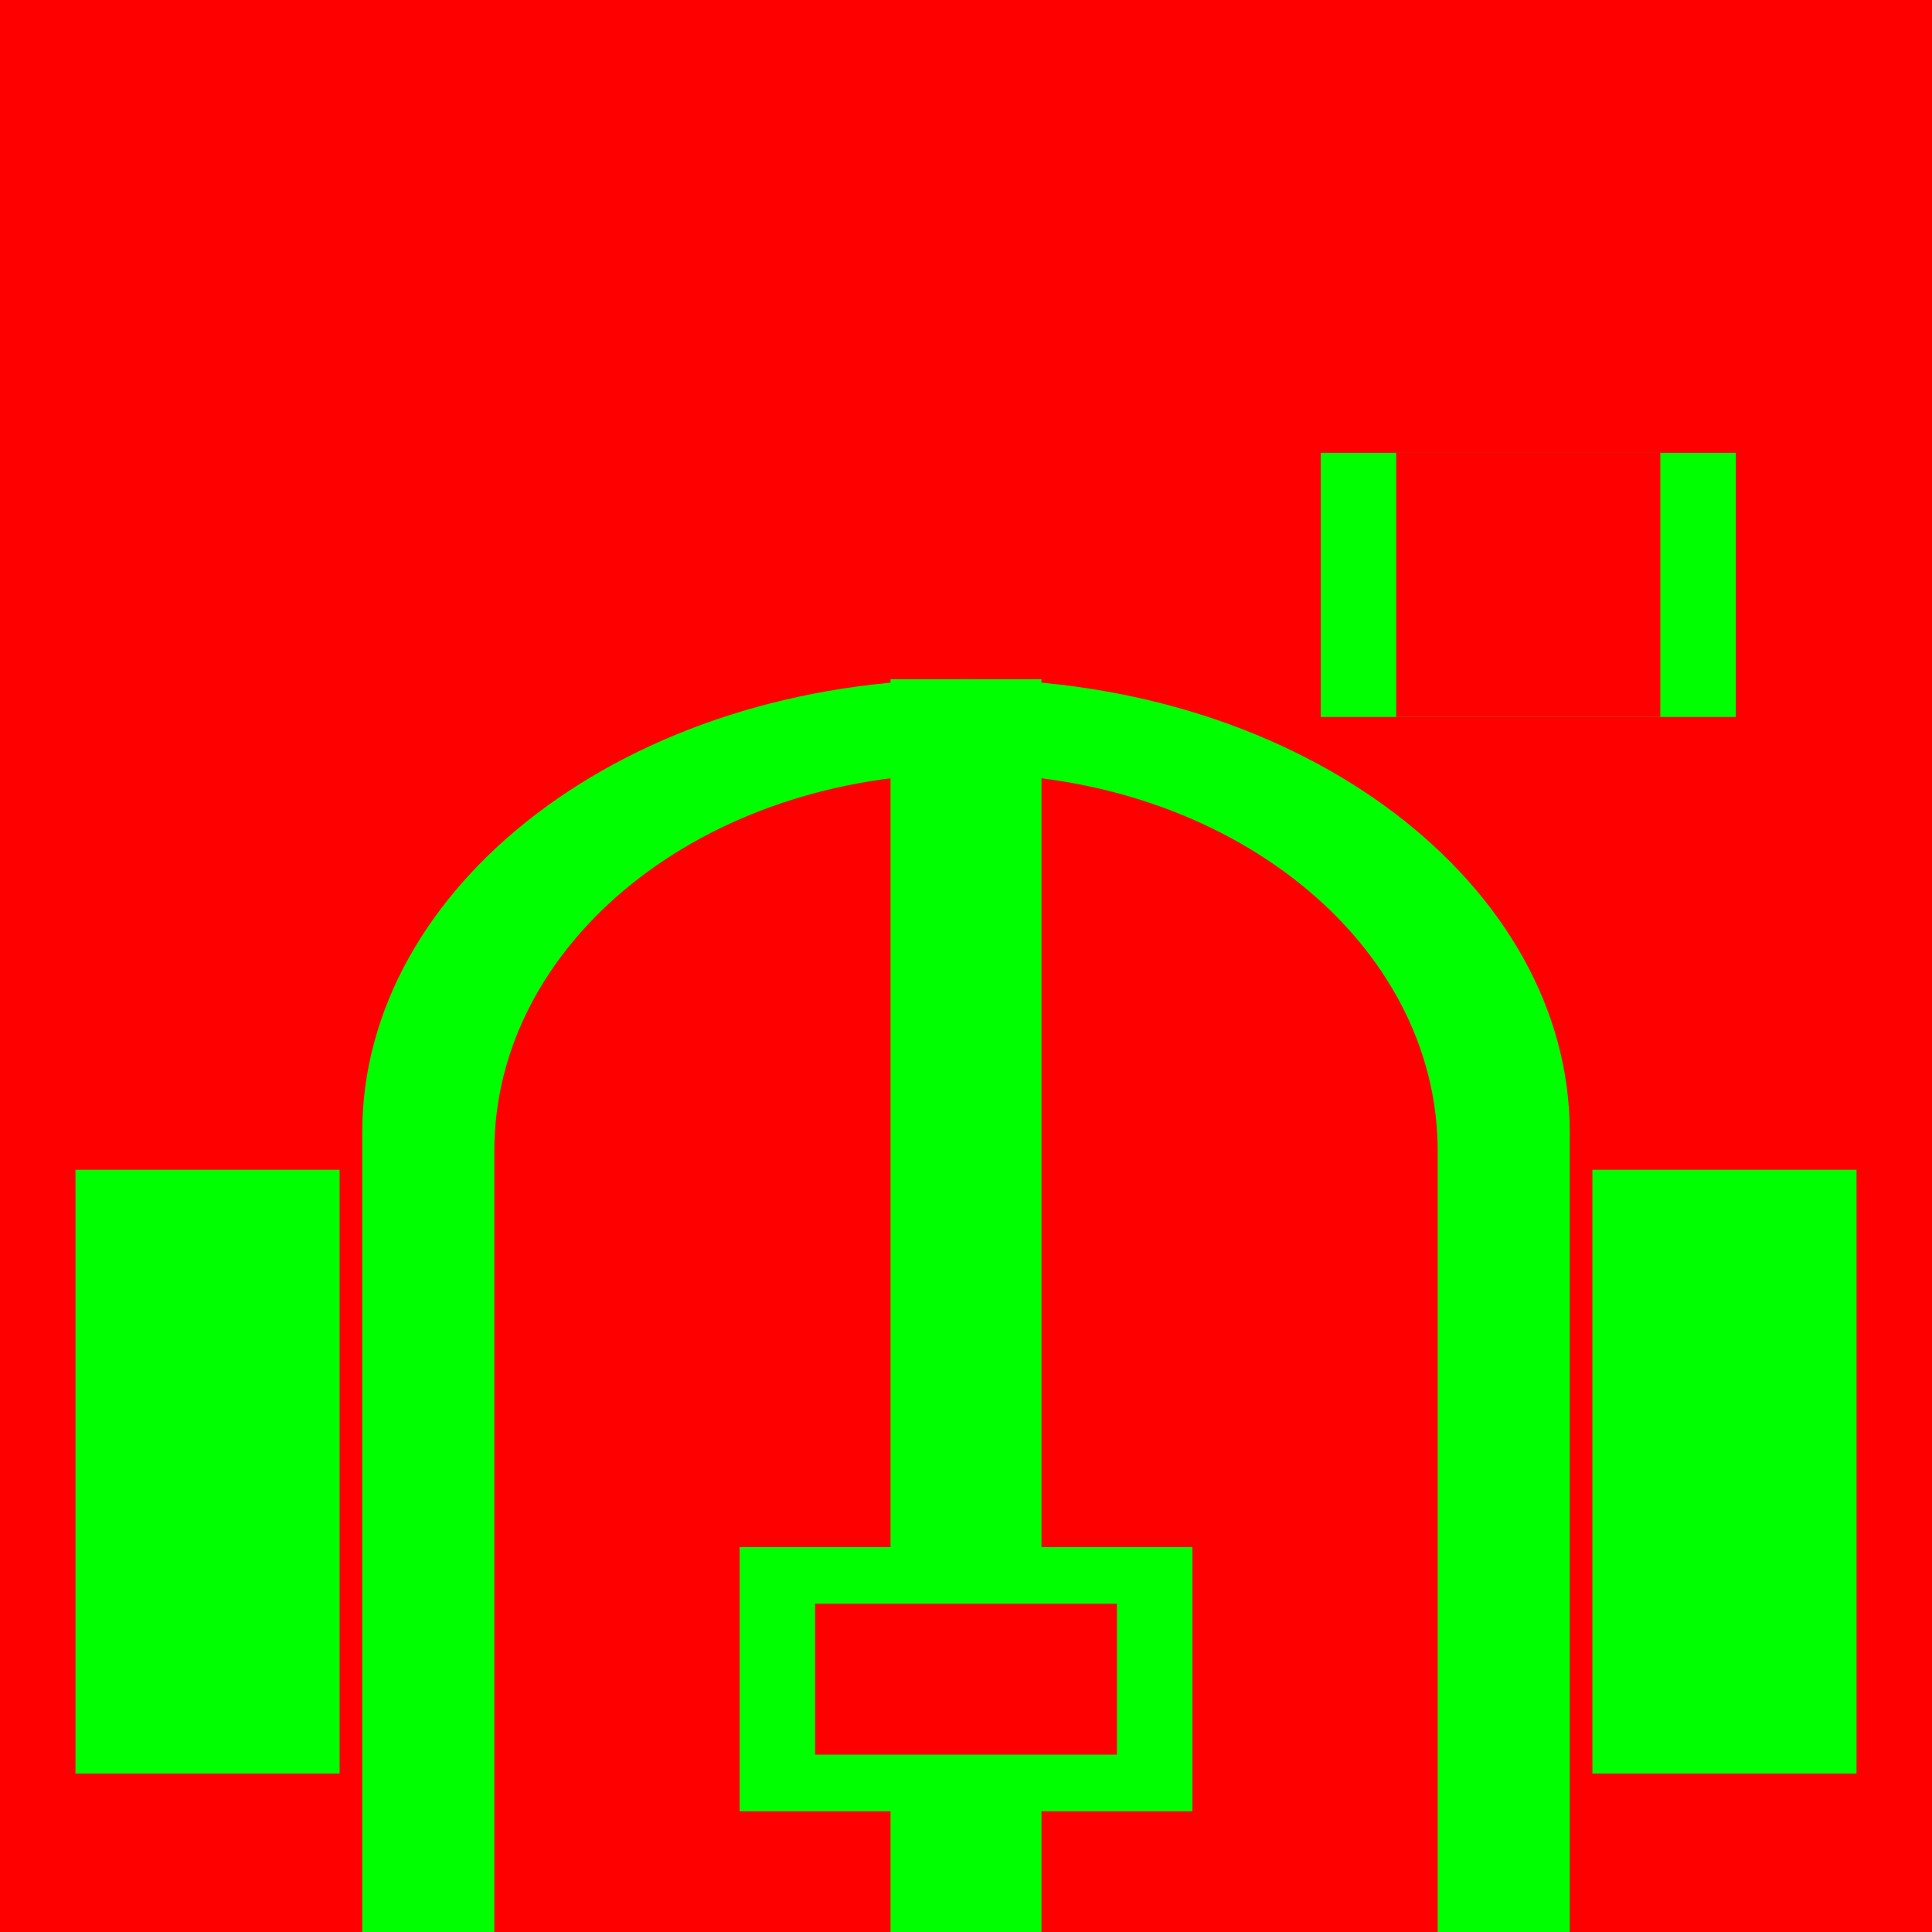
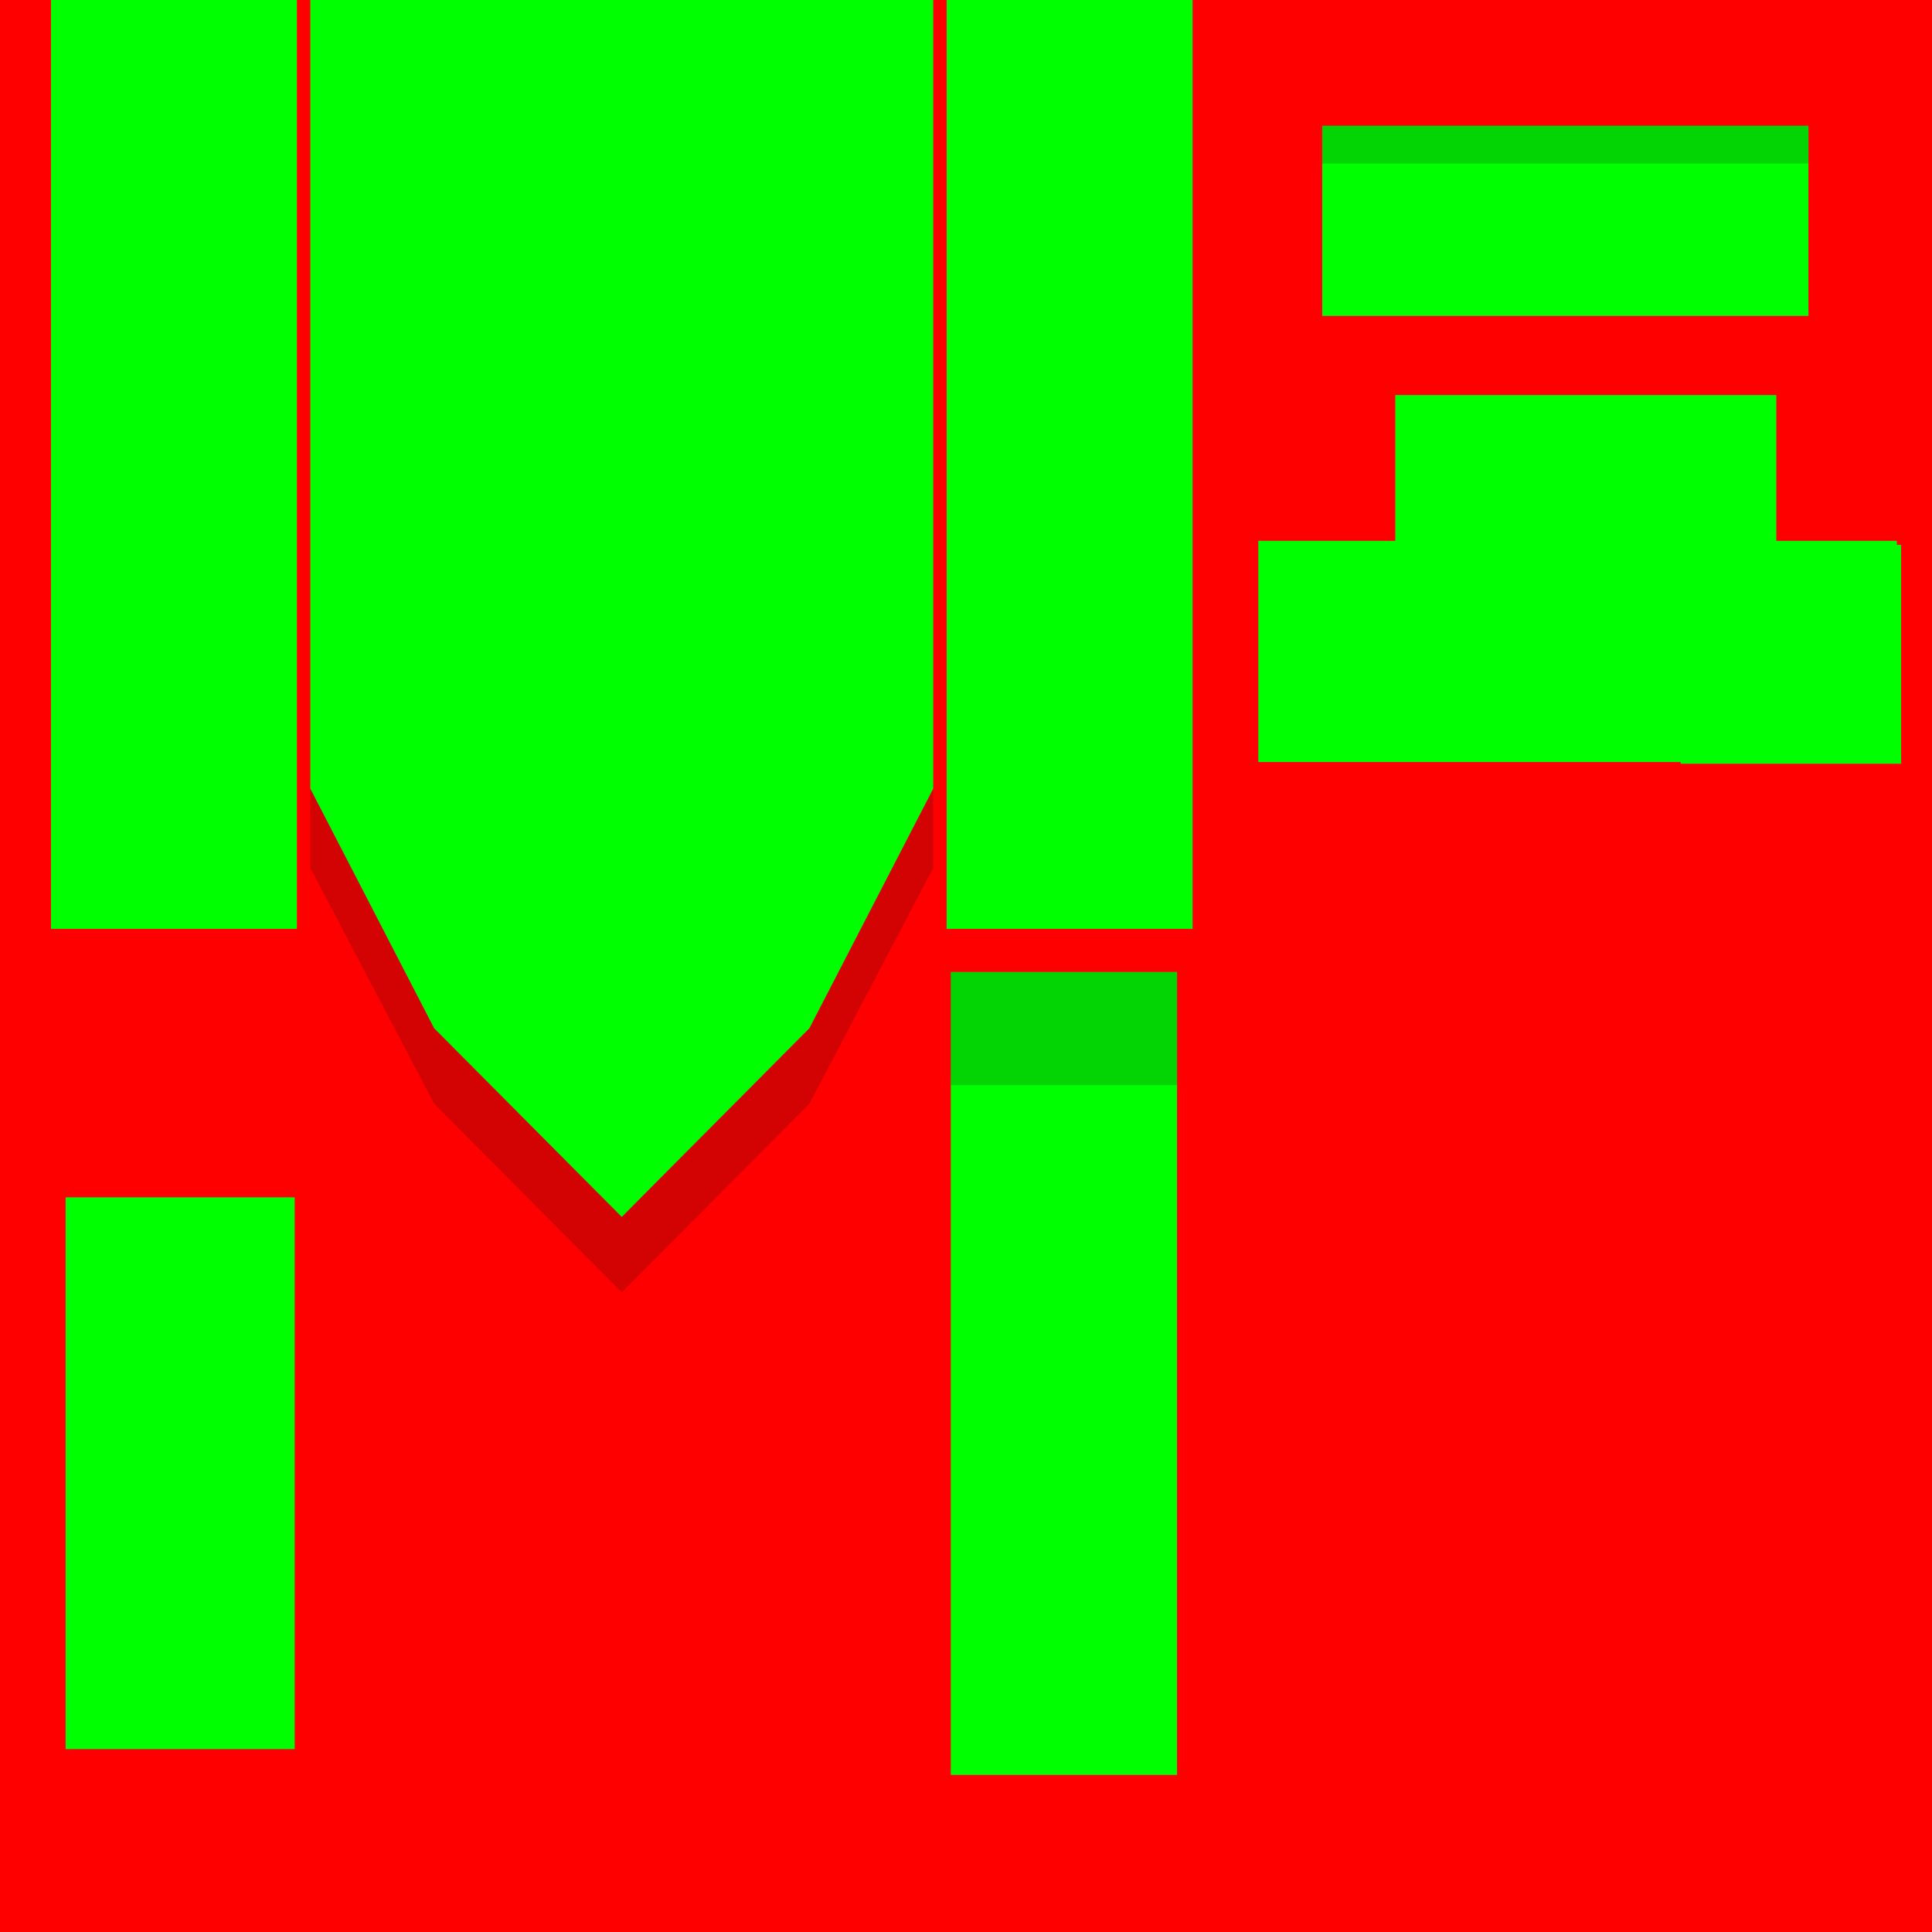
<svg xmlns="http://www.w3.org/2000/svg" width="1024" height="1024" version="1.1" viewBox="0 0 1024 1024">
-   <rect width="1024" height="1024" fill="#ff0000" />
-   <g fill="#00ff00">
-     <path d="M512 360c-180 0-320 110-320 240v424h640V600c0-130-140-240-320-240z" />
-     <path d="M512 410c-140 0-250 90-250 200v414h500V610c0-110-110-200-250-200z" fill="#ff0000" />
-     <rect x="472" y="360" width="80" height="664" />
+   <rect width="1024" height="1024" fill="#f00" />
+   <g fill="#0f0">
+     <path d="M164.47 0H494.63V418L429 545L329.55 645L230.1 545L164.47 418Z" />
+     <rect x="27.033" y="0" width="130.33" height="492.32" />
+     <rect x="501.74" y="0" width="130.33" height="492.31" />
+     <rect x="700.81" y="66.675" width="257.69" height="100.77" />
+     <rect x="739.53" y="209.39" width="201.96" height="78.52" />
+     <rect x="666.93" y="286.65" width="338.43" height="117.23" />
+     <rect x="503.95" y="515.15" width="119.9" height="425.59" />
+     <rect x="34.796" y="634.61" width="121.37" height="292.45" />
+     <rect x="890.77" y="288.81" width="116.85" height="115.99" />
  </g>
-   <g fill="#00ff00">
-     <rect x="700" y="240" width="220" height="140" />
-     <rect x="740" y="240" width="140" height="140" fill="#ff0000" />
-   </g>
-   <g fill="#00ff00">
-     <rect x="40" y="620" width="140" height="320" />
-     <rect x="844" y="620" width="140" height="320" />
-   </g>
-   <g fill="#00ff00">
-     <rect x="392" y="820" width="240" height="140" />
-     <rect x="432" y="850" width="160" height="80" fill="#ff0000" />
+   <g fill="#141414" fill-opacity=".18">
+     <polygon points="329.55,645 429,545 494.63,418 494.63,460 429,585 329.55,685 230.1,585 164.47,460 164.47,418 230.1,545" />
+     <rect x="503.95" y="515.15" width="119.9" height="60" />
+     <rect x="700.81" y="66.675" width="257.69" height="20" />
  </g>
</svg>
